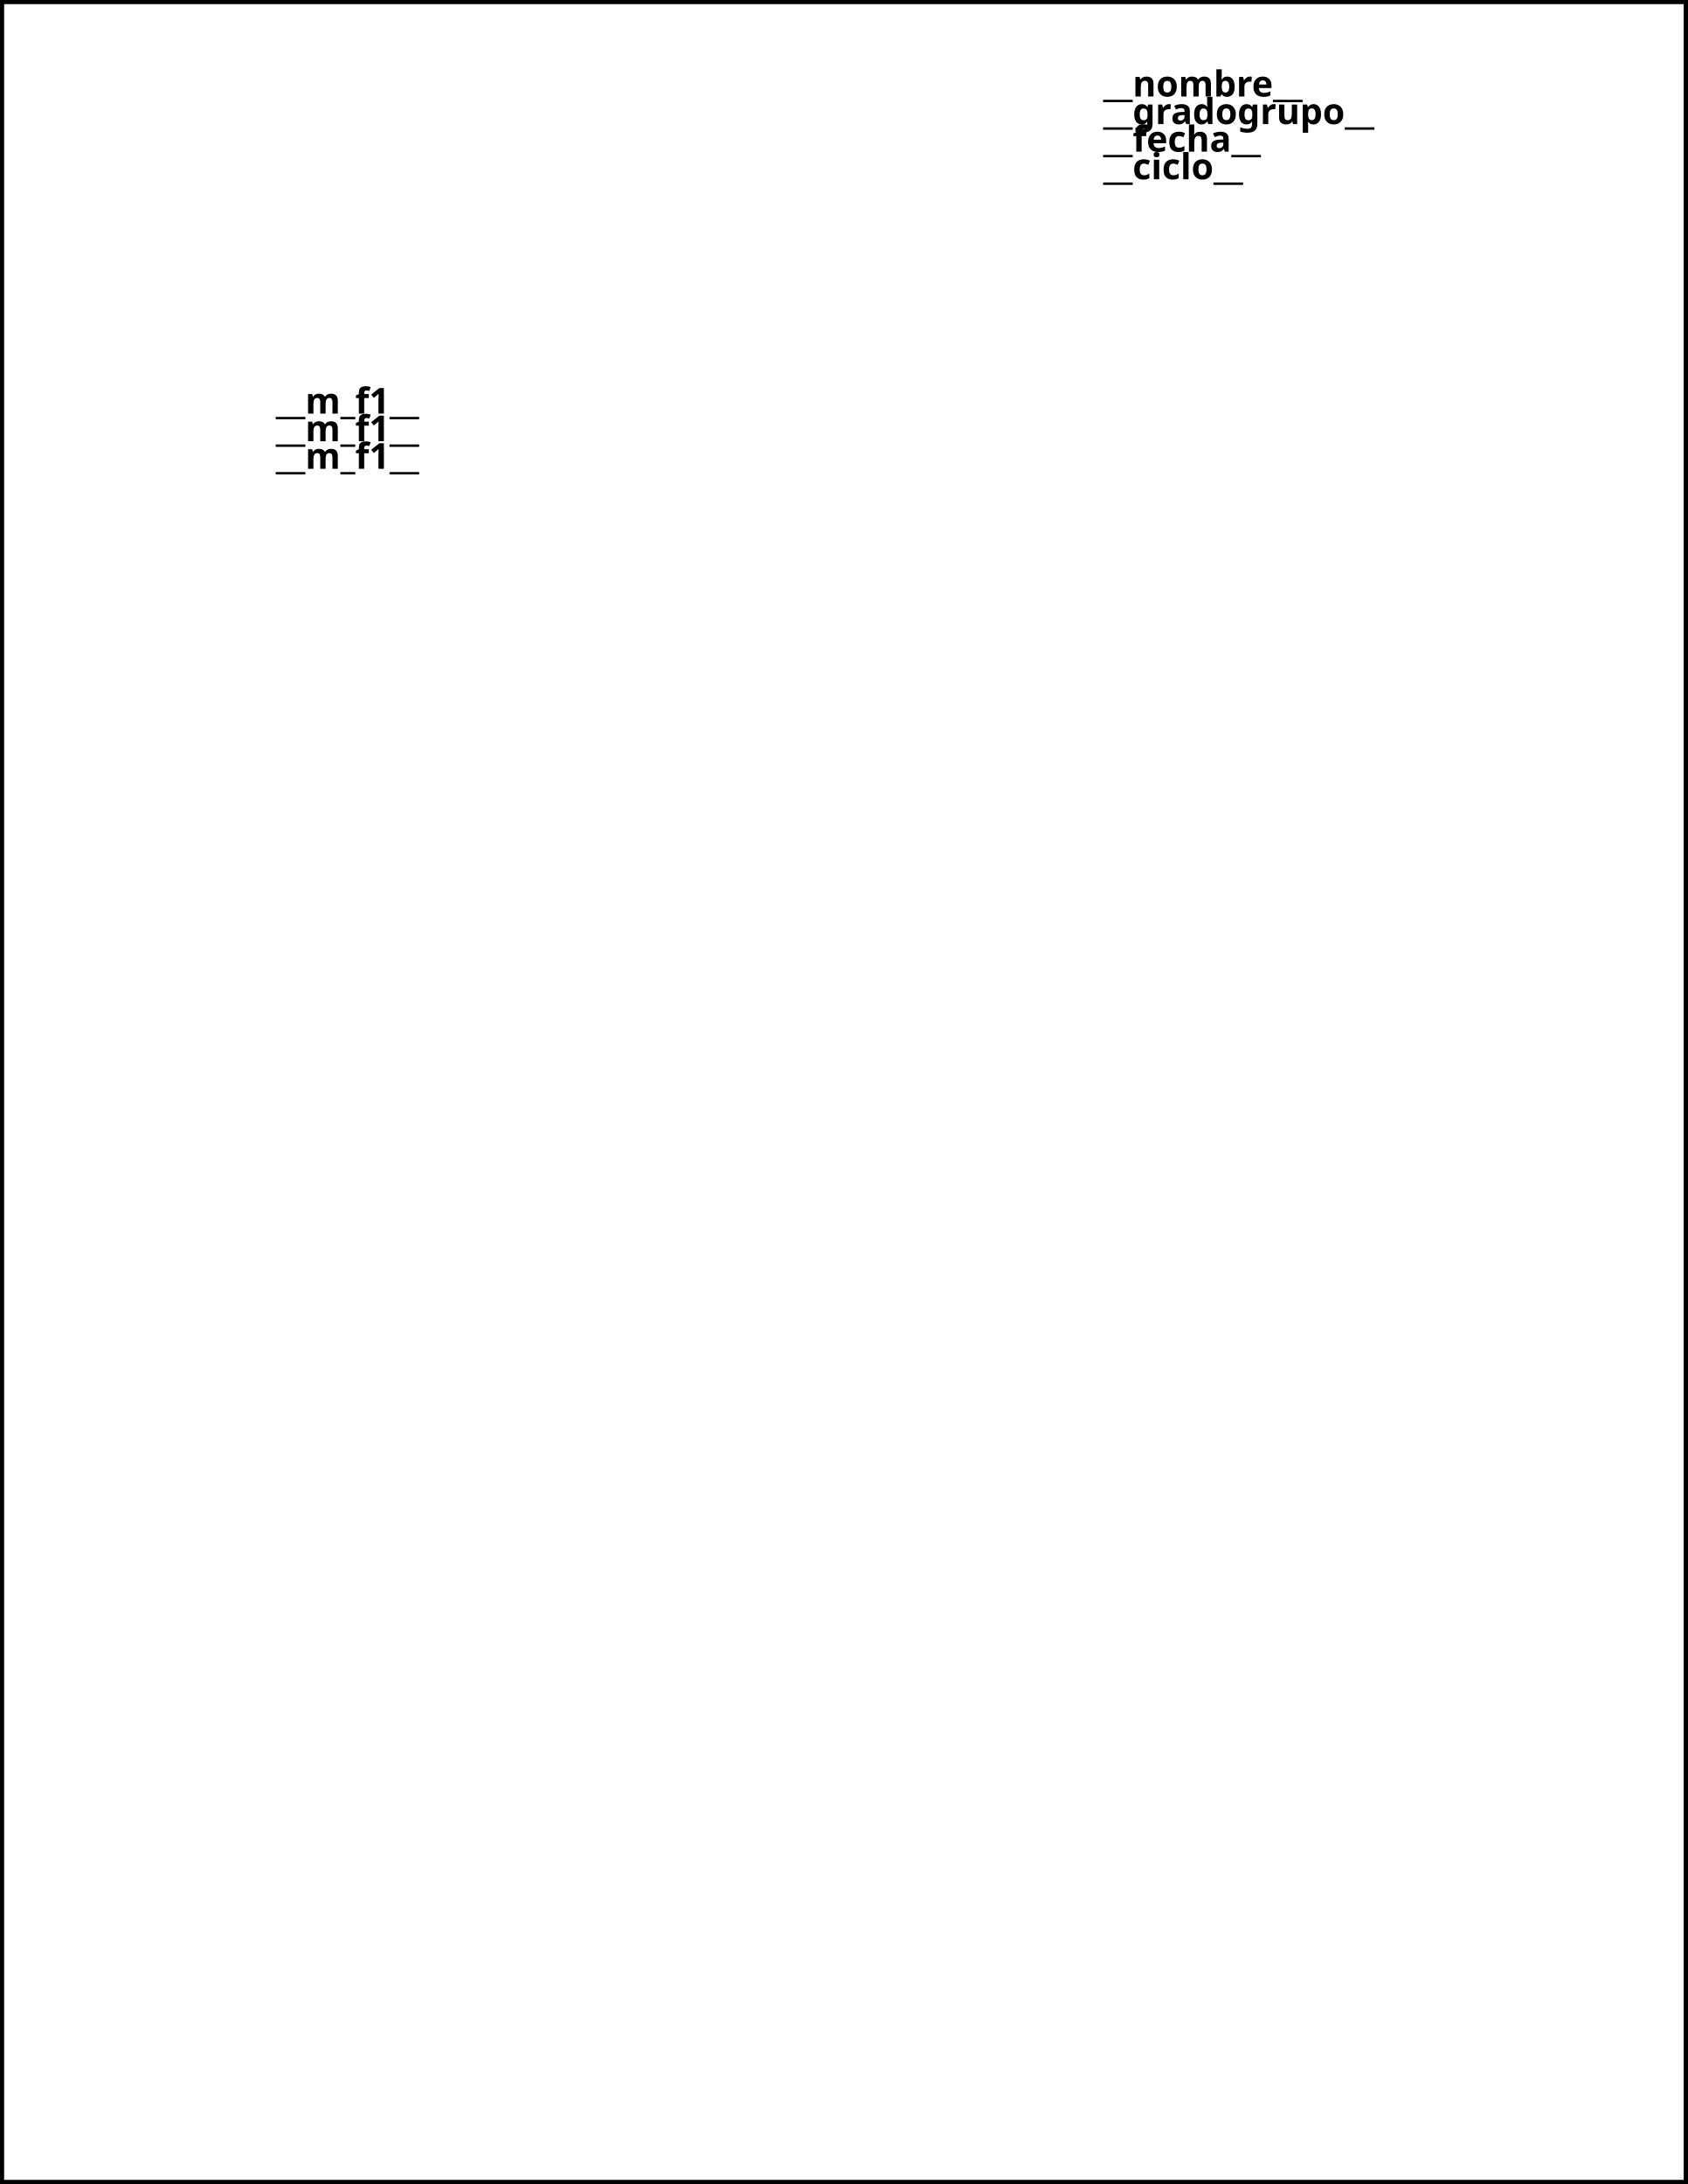
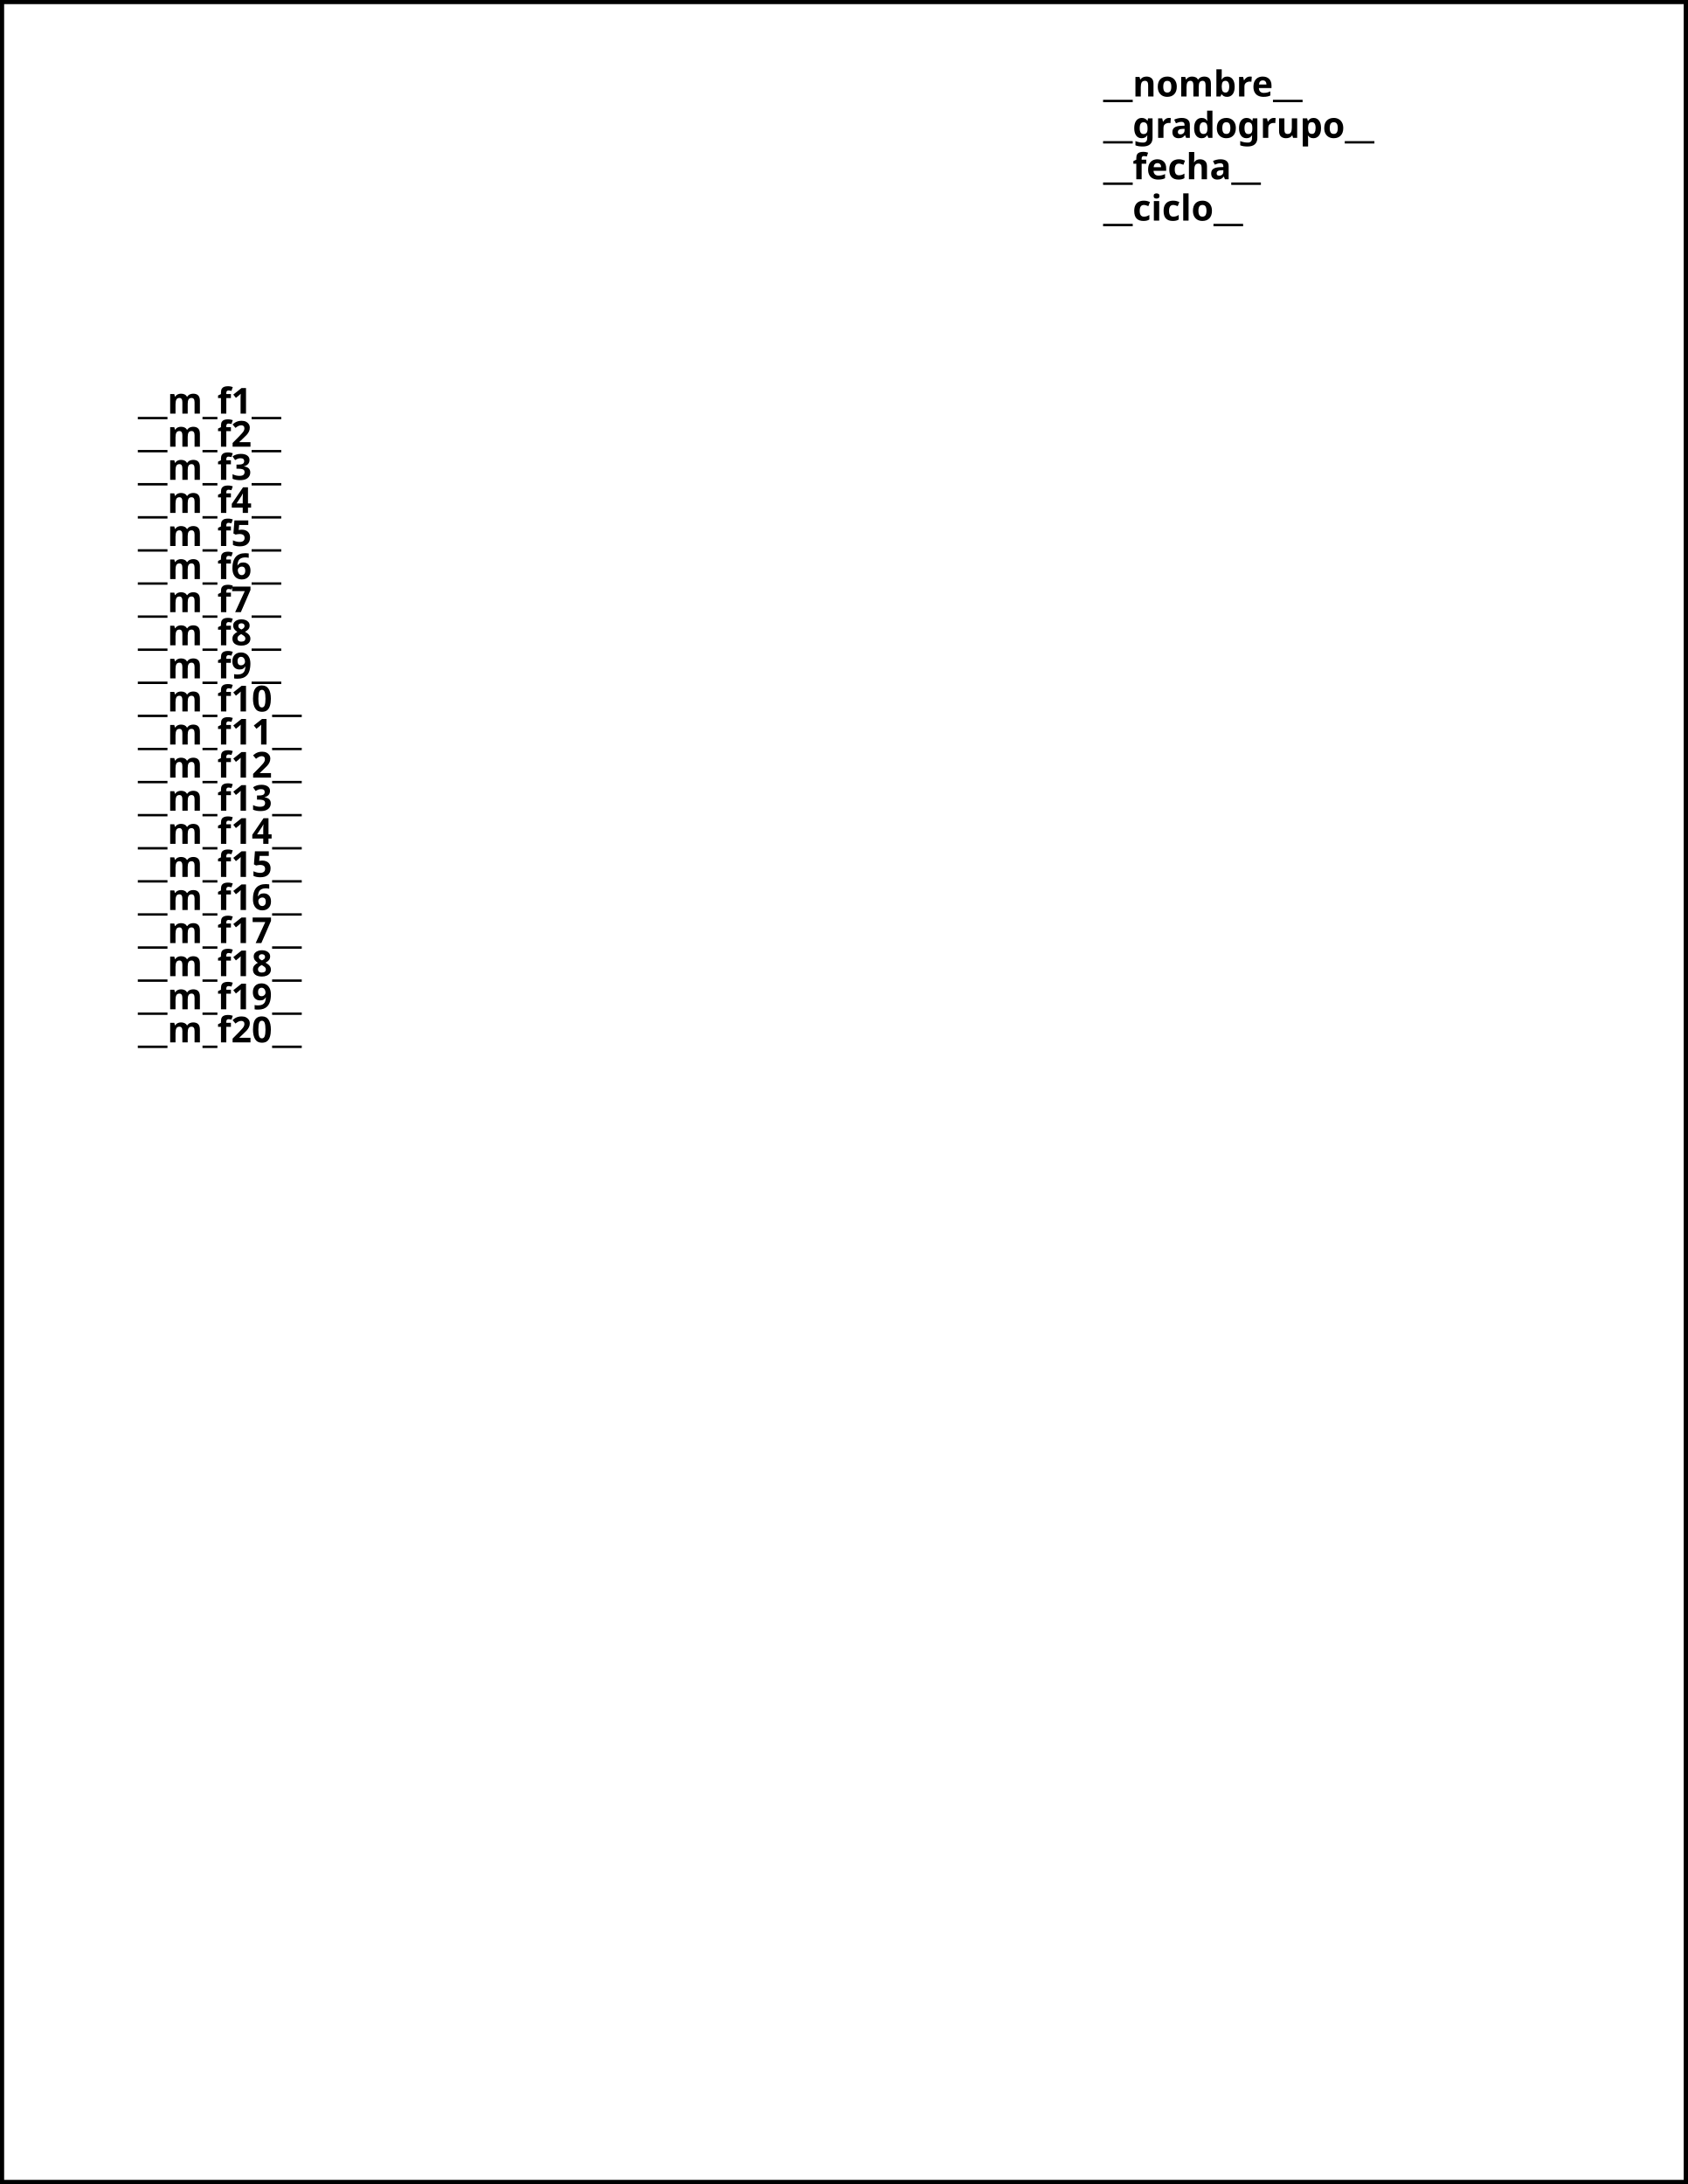
<svg xmlns="http://www.w3.org/2000/svg" width="612" height="792">
  <style>
    .style1 { font: italic 13px sans-serif }
    .style2 { font: bold   13px sans-serif }
    .style3 { font: italic 40px serif; fill: red; }
  </style>
  <rect width="612" height="792" style="fill:rgb(255,255,255);stroke-width:3;stroke:rgb(0,0,0)" />
  <text x="400" y="35" class="style2">__nombre__</text>
-   <text x="400" y="45" class="style2">__gradogrupo__</text>
-   <text x="400" y="55" class="style2">__fecha__</text>
-   <text x="400" y="65" class="style2">__ciclo__</text>
-   <text x="100" y="150" class="style2">__m_f1__</text>
-   <text x="100" y="160" class="style2">__m_f1__</text>
-   <text x="100" y="170" class="style2">__m_f1__</text>
+   <text x="400" y="50" class="style2">__gradogrupo__</text>
+   <text x="400" y="65" class="style2">__fecha__</text>
+   <text x="400" y="80" class="style2">__ciclo__</text>
+   <text x="50" y="150" class="style2">__m_f1__</text>
+   <text x="50" y="162" class="style2">__m_f2__</text>
+   <text x="50" y="174" class="style2">__m_f3__</text>
+   <text x="50" y="186" class="style2">__m_f4__</text>
+   <text x="50" y="198" class="style2">__m_f5__</text>
+   <text x="50" y="210" class="style2">__m_f6__</text>
+   <text x="50" y="222" class="style2">__m_f7__</text>
+   <text x="50" y="234" class="style2">__m_f8__</text>
+   <text x="50" y="246" class="style2">__m_f9__</text>
+   <text x="50" y="258" class="style2">__m_f10__</text>
+   <text x="50" y="270" class="style2">__m_f11__</text>
+   <text x="50" y="282" class="style2">__m_f12__</text>
+   <text x="50" y="294" class="style2">__m_f13__</text>
+   <text x="50" y="306" class="style2">__m_f14__</text>
+   <text x="50" y="318" class="style2">__m_f15__</text>
+   <text x="50" y="330" class="style2">__m_f16__</text>
+   <text x="50" y="342" class="style2">__m_f17__</text>
+   <text x="50" y="354" class="style2">__m_f18__</text>
+   <text x="50" y="366" class="style2">__m_f19__</text>
+   <text x="50" y="378" class="style2">__m_f20__</text>
</svg>
